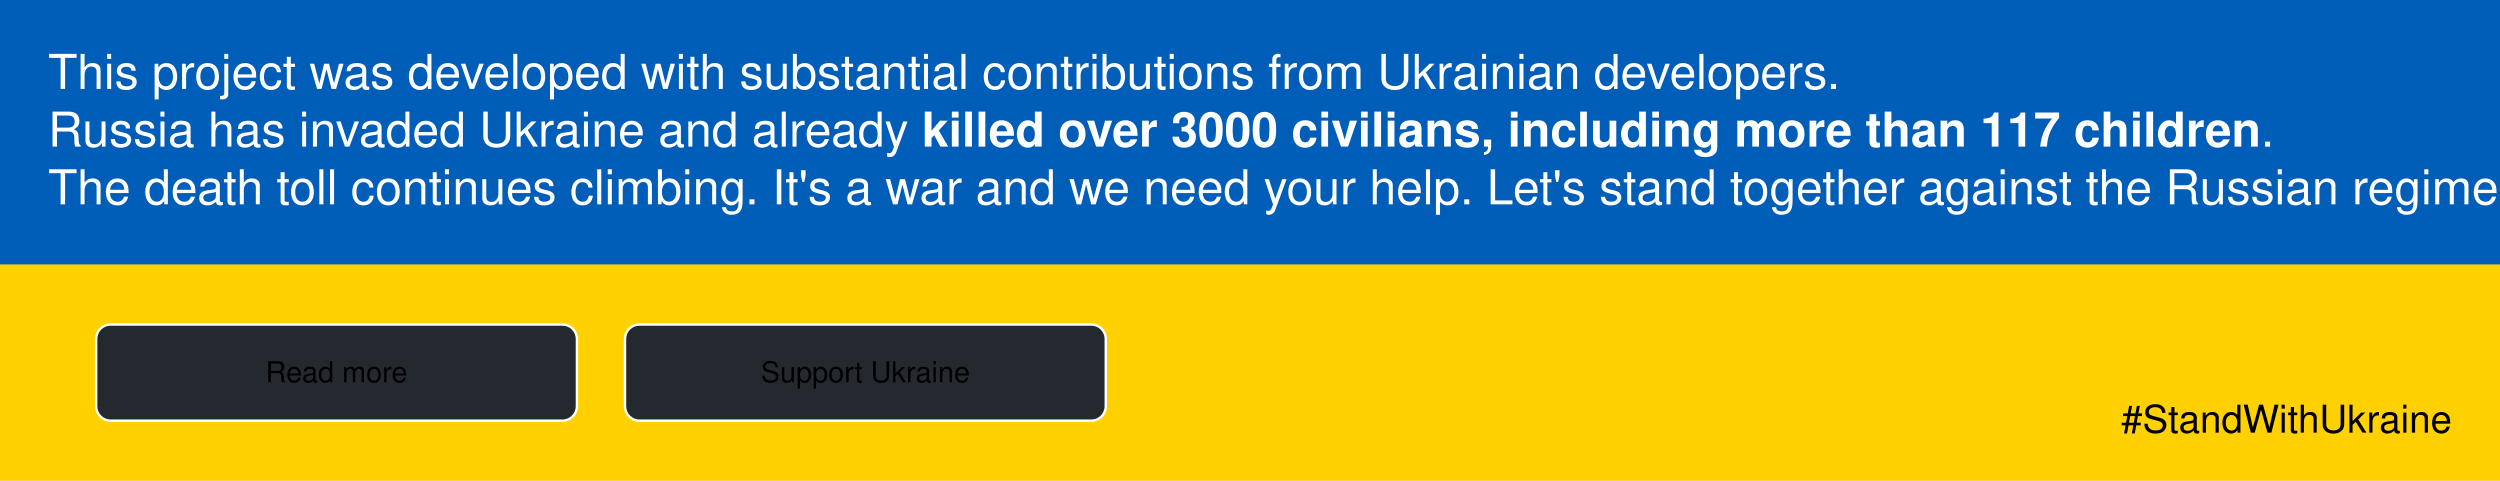
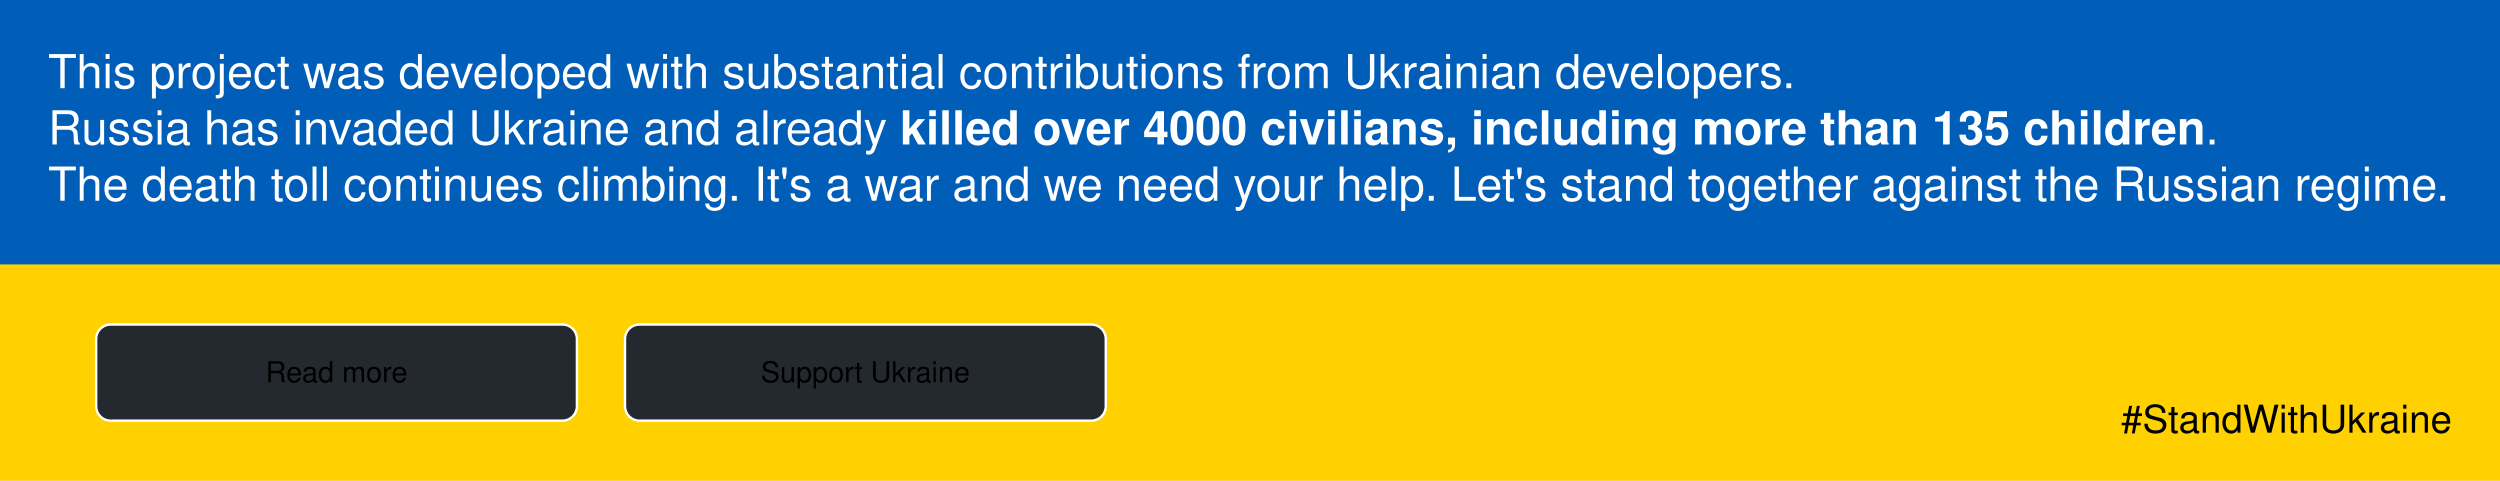
<svg xmlns="http://www.w3.org/2000/svg" viewBox="0 0 1040 200">
  <style>
@namespace svg url(http://www.w3.org/2000/svg);

svg {
  font-family: BlinkMacSystemFont, "Segoe UI", Helvetica, Arial, sans-serif, "Apple Color Emoji", "Segoe UI Emoji";
}

svg|a:link, svg|a:visited {
  cursor: pointer;
}

svg|a text {
  fill: white;
  font-size: 18px;
  font-weight: bold;
}

svg|a:hover &gt; .button, svg|a:active &gt; .button {
  fill: white;
  stroke: #24292f;
}

svg|a:hover &gt; text, svg|a:active &gt; text {
  fill: #24292f;
}

.button {
  stroke: white;
  fill: #24292f;
}

.flag-blue {
  fill: #005eb8;
}

.flag-yellow {
  fill: #ffd101;
}

.bg {
  fill: #f6f8fa;
  stroke: #d0d7de;
  stroke-width: 0.8px;
}

.message {
  fill: white;
}

.hashtag {
  font-size: 16px;
  fill: black;
}

.mobile-only {
  display: none;
}

@media (max-width: 600px) {
  svg &gt; * {
    display: none;
  }

  svg &gt; rect, .mobile, .mobile-only {
    display: inherit;
  }

  svg|a text {
    font-size: 34px;
    font-weight: bold;
  }

  .message, .hashtag {
    font-size: 30px;
  }
}
  </style>
  <rect x="0" y="0" width="100%" height="100%" class="flag-yellow" />
  <rect x="0" y="0" width="100%" height="110px" class="flag-blue" />
-   <text x="0" y="25" font-size="20" dy="0" class="message">
+   <text x="0" y="25" font-size="19.5" dy="0" class="message">
    <tspan x="20" dy=".6em">This project was developed with substantial contributions from Ukrainian developers.</tspan>
-     <tspan x="20" dy="1.2em">Russia has invaded Ukraine and already <tspan font-weight="bold">killed over 3000 civilians, including more than 117 children</tspan>.</tspan>
+     <tspan x="20" dy="1.2em">Russia has invaded Ukraine and already <tspan font-weight="bold">killed over 4000 civilians, including more than 135 children</tspan>.</tspan>
    <tspan x="20" dy="1.2em">The death toll continues climbing. It's a war and we need your help. Let's stand together against the Russian regime.</tspan>
  </text>
  <g>
    <a href="https://github.com/vshymanskyy/StandWithUkraine/blob/main/docs/README.md">
      <rect x="40" y="135" width="200" height="40" rx="6" class="button" />
      <text x="140" y="155" dominant-baseline="middle" text-anchor="middle">Read more</text>
    </a>
    <a href="https://github.com/vshymanskyy/StandWithUkraine/blob/main/docs/Donate.md">
      <rect x="260" y="135" width="200" height="40" rx="6" class="button" />
      <text x="360" y="155" dominant-baseline="middle" text-anchor="middle">Support Ukraine</text>
    </a>
  </g>
  <g class="mobile-only">
    <text x="0" y="25" font-size="20" dy="0" class="message">
-       <tspan x="20" dy=".6em">Russia has invaded Ukraine and already <tspan font-weight="bold">killed over 3000 civilians.</tspan>
+       <tspan x="20" dy=".6em">Russia has invaded Ukraine and already <tspan font-weight="bold">killed over 4000 civilians.</tspan>
      </tspan>
      <tspan x="20" dy="1.35em">The death toll continues climbing. It's a war and we need your help.</tspan>
    </text>
    <a href="https://github.com/vshymanskyy/StandWithUkraine/blob/main/docs/README.md">
      <rect x="15" y="120" width="330" height="70" rx="10" class="button" />
      <text x="180" y="155" dominant-baseline="middle" text-anchor="middle">Read more</text>
    </a>
    <a href="https://github.com/vshymanskyy/StandWithUkraine/blob/main/docs/README.md">
      <rect x="365" y="120" width="330" height="70" rx="10" class="button" />
      <text x="530" y="155" dominant-baseline="middle" text-anchor="middle">Support Ukraine</text>
    </a>
  </g>
  <text x="1020" y="180" class="hashtag mobile" text-anchor="end">
      #StandWithUkraine
  </text>
</svg>
